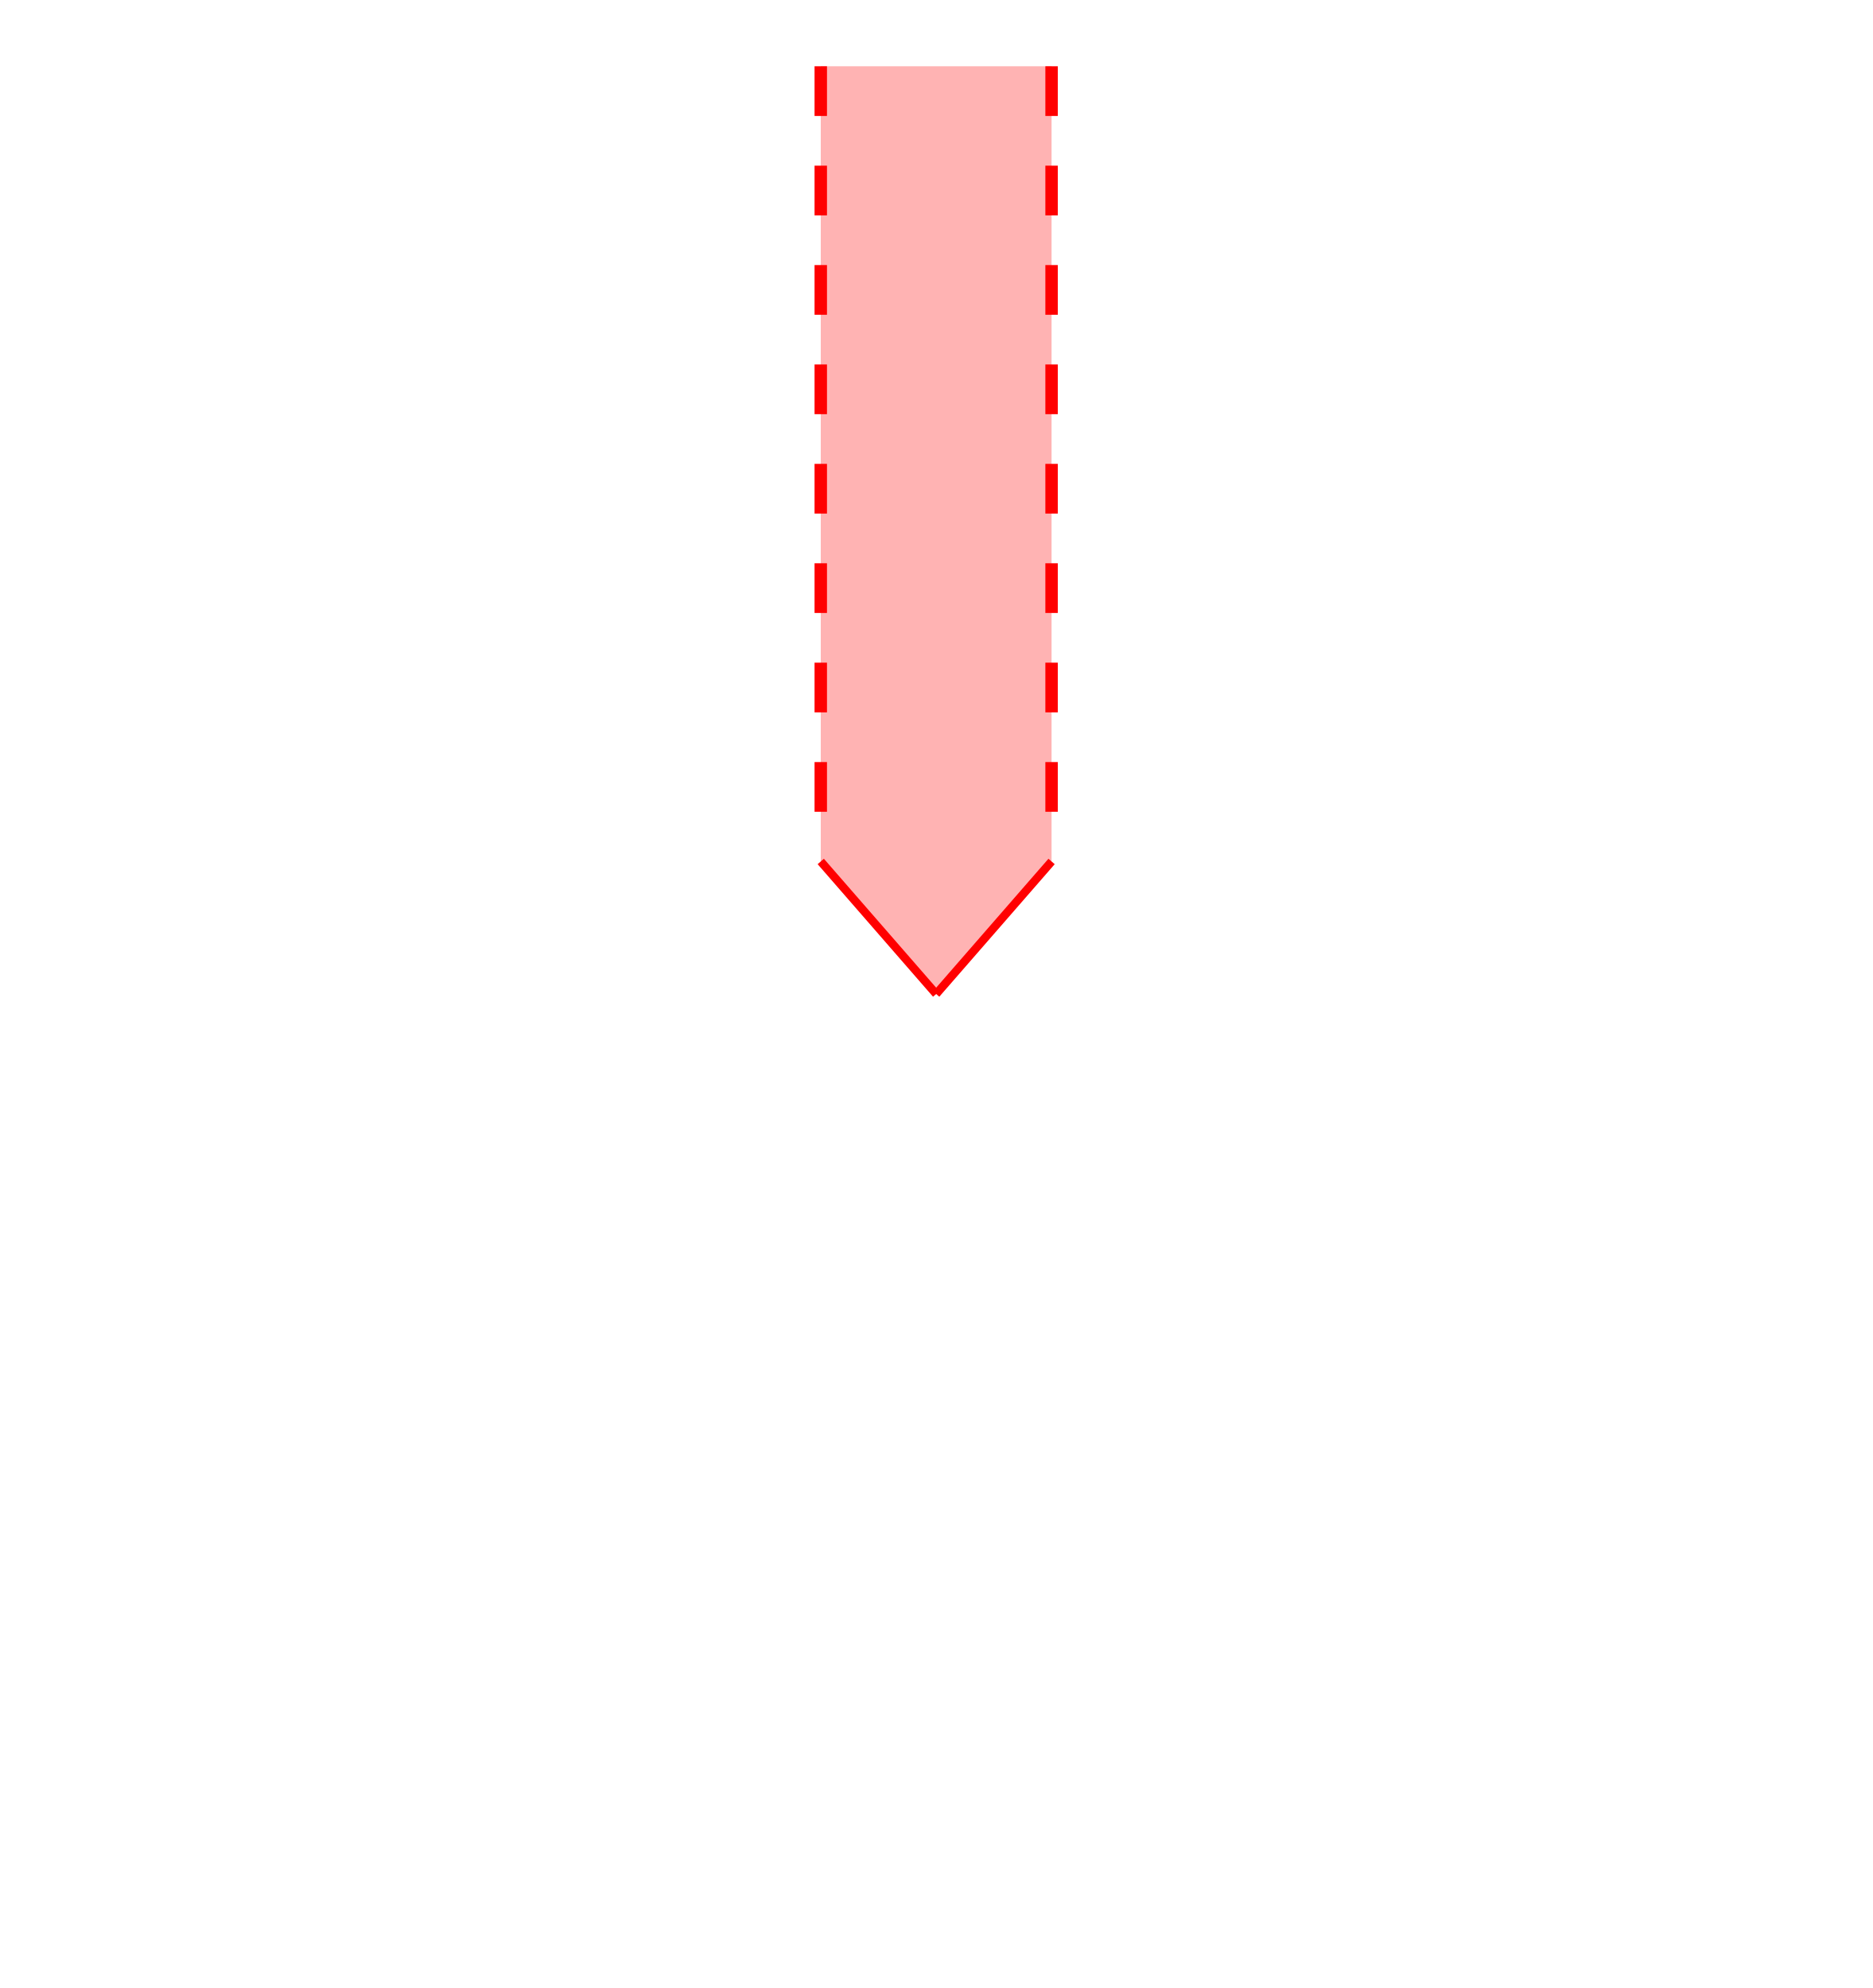
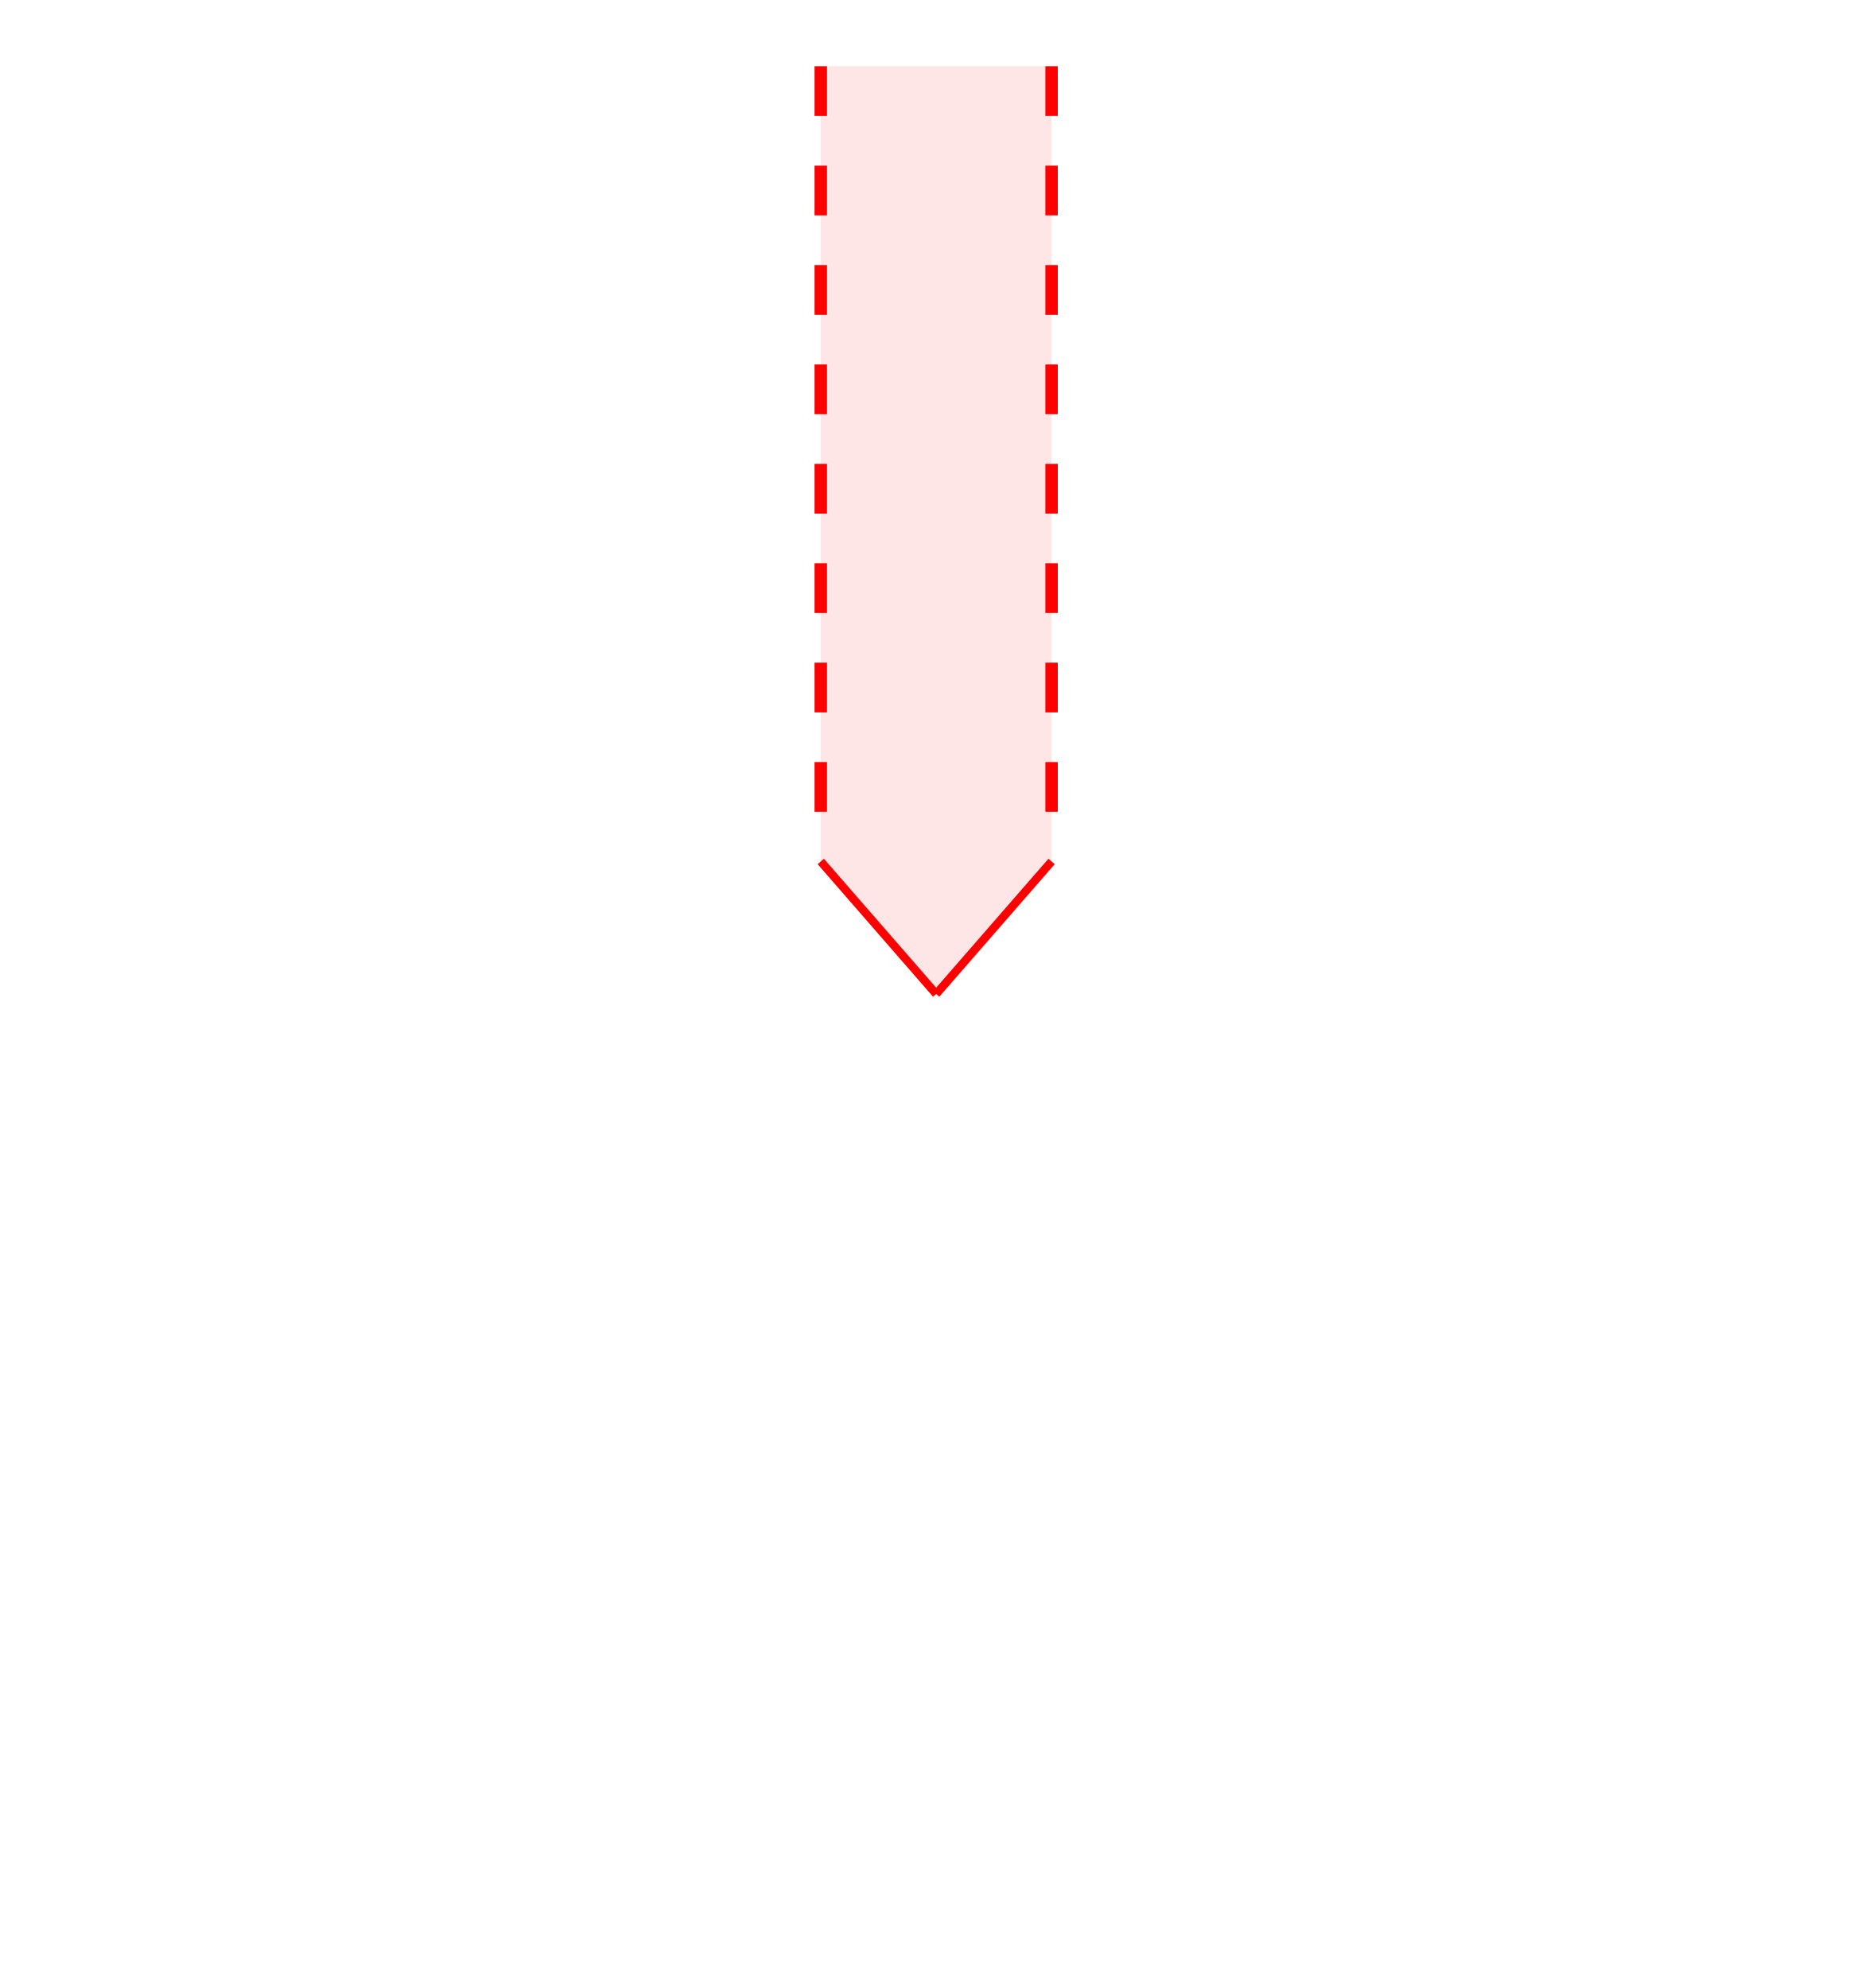
<svg xmlns="http://www.w3.org/2000/svg" width="226" id="svg2" height="240" version="1.1">
  <defs id="defs3031" />
  <line y2="104" style="stroke:#ff0000;stroke-width:1" x1="113" x2="99.07" y1="120" />
  <line y2="104" style="stroke:#ff0000;stroke-width:1" x1="113" x2="126.93" y1="120" />
  <g fill="none" stroke-width="1.5" stroke="#ff0000">
    <path stroke-dasharray="6,6" d="M 99.07,8 L 99.07,104" />
  </g>
  <g fill="none" stroke-width="1.5" stroke="#ff0000">
    <path stroke-dasharray="6,6" d="M 126.93,8 L 126.93,104" />
  </g>
-   <path style="fill:#ff0000;fill-opacity:.30" d="M 113,120 L 99.07,104 L 99.07,8 L 126.93,8 L 126.93,104 L 113,120 Z" />
+   <path style="fill:#ff0000;fill-opacity:.10" d="M 113,120 L 99.07,104 L 99.07,8 L 126.93,8 L 126.93,104 L 113,120 Z" />
</svg>
